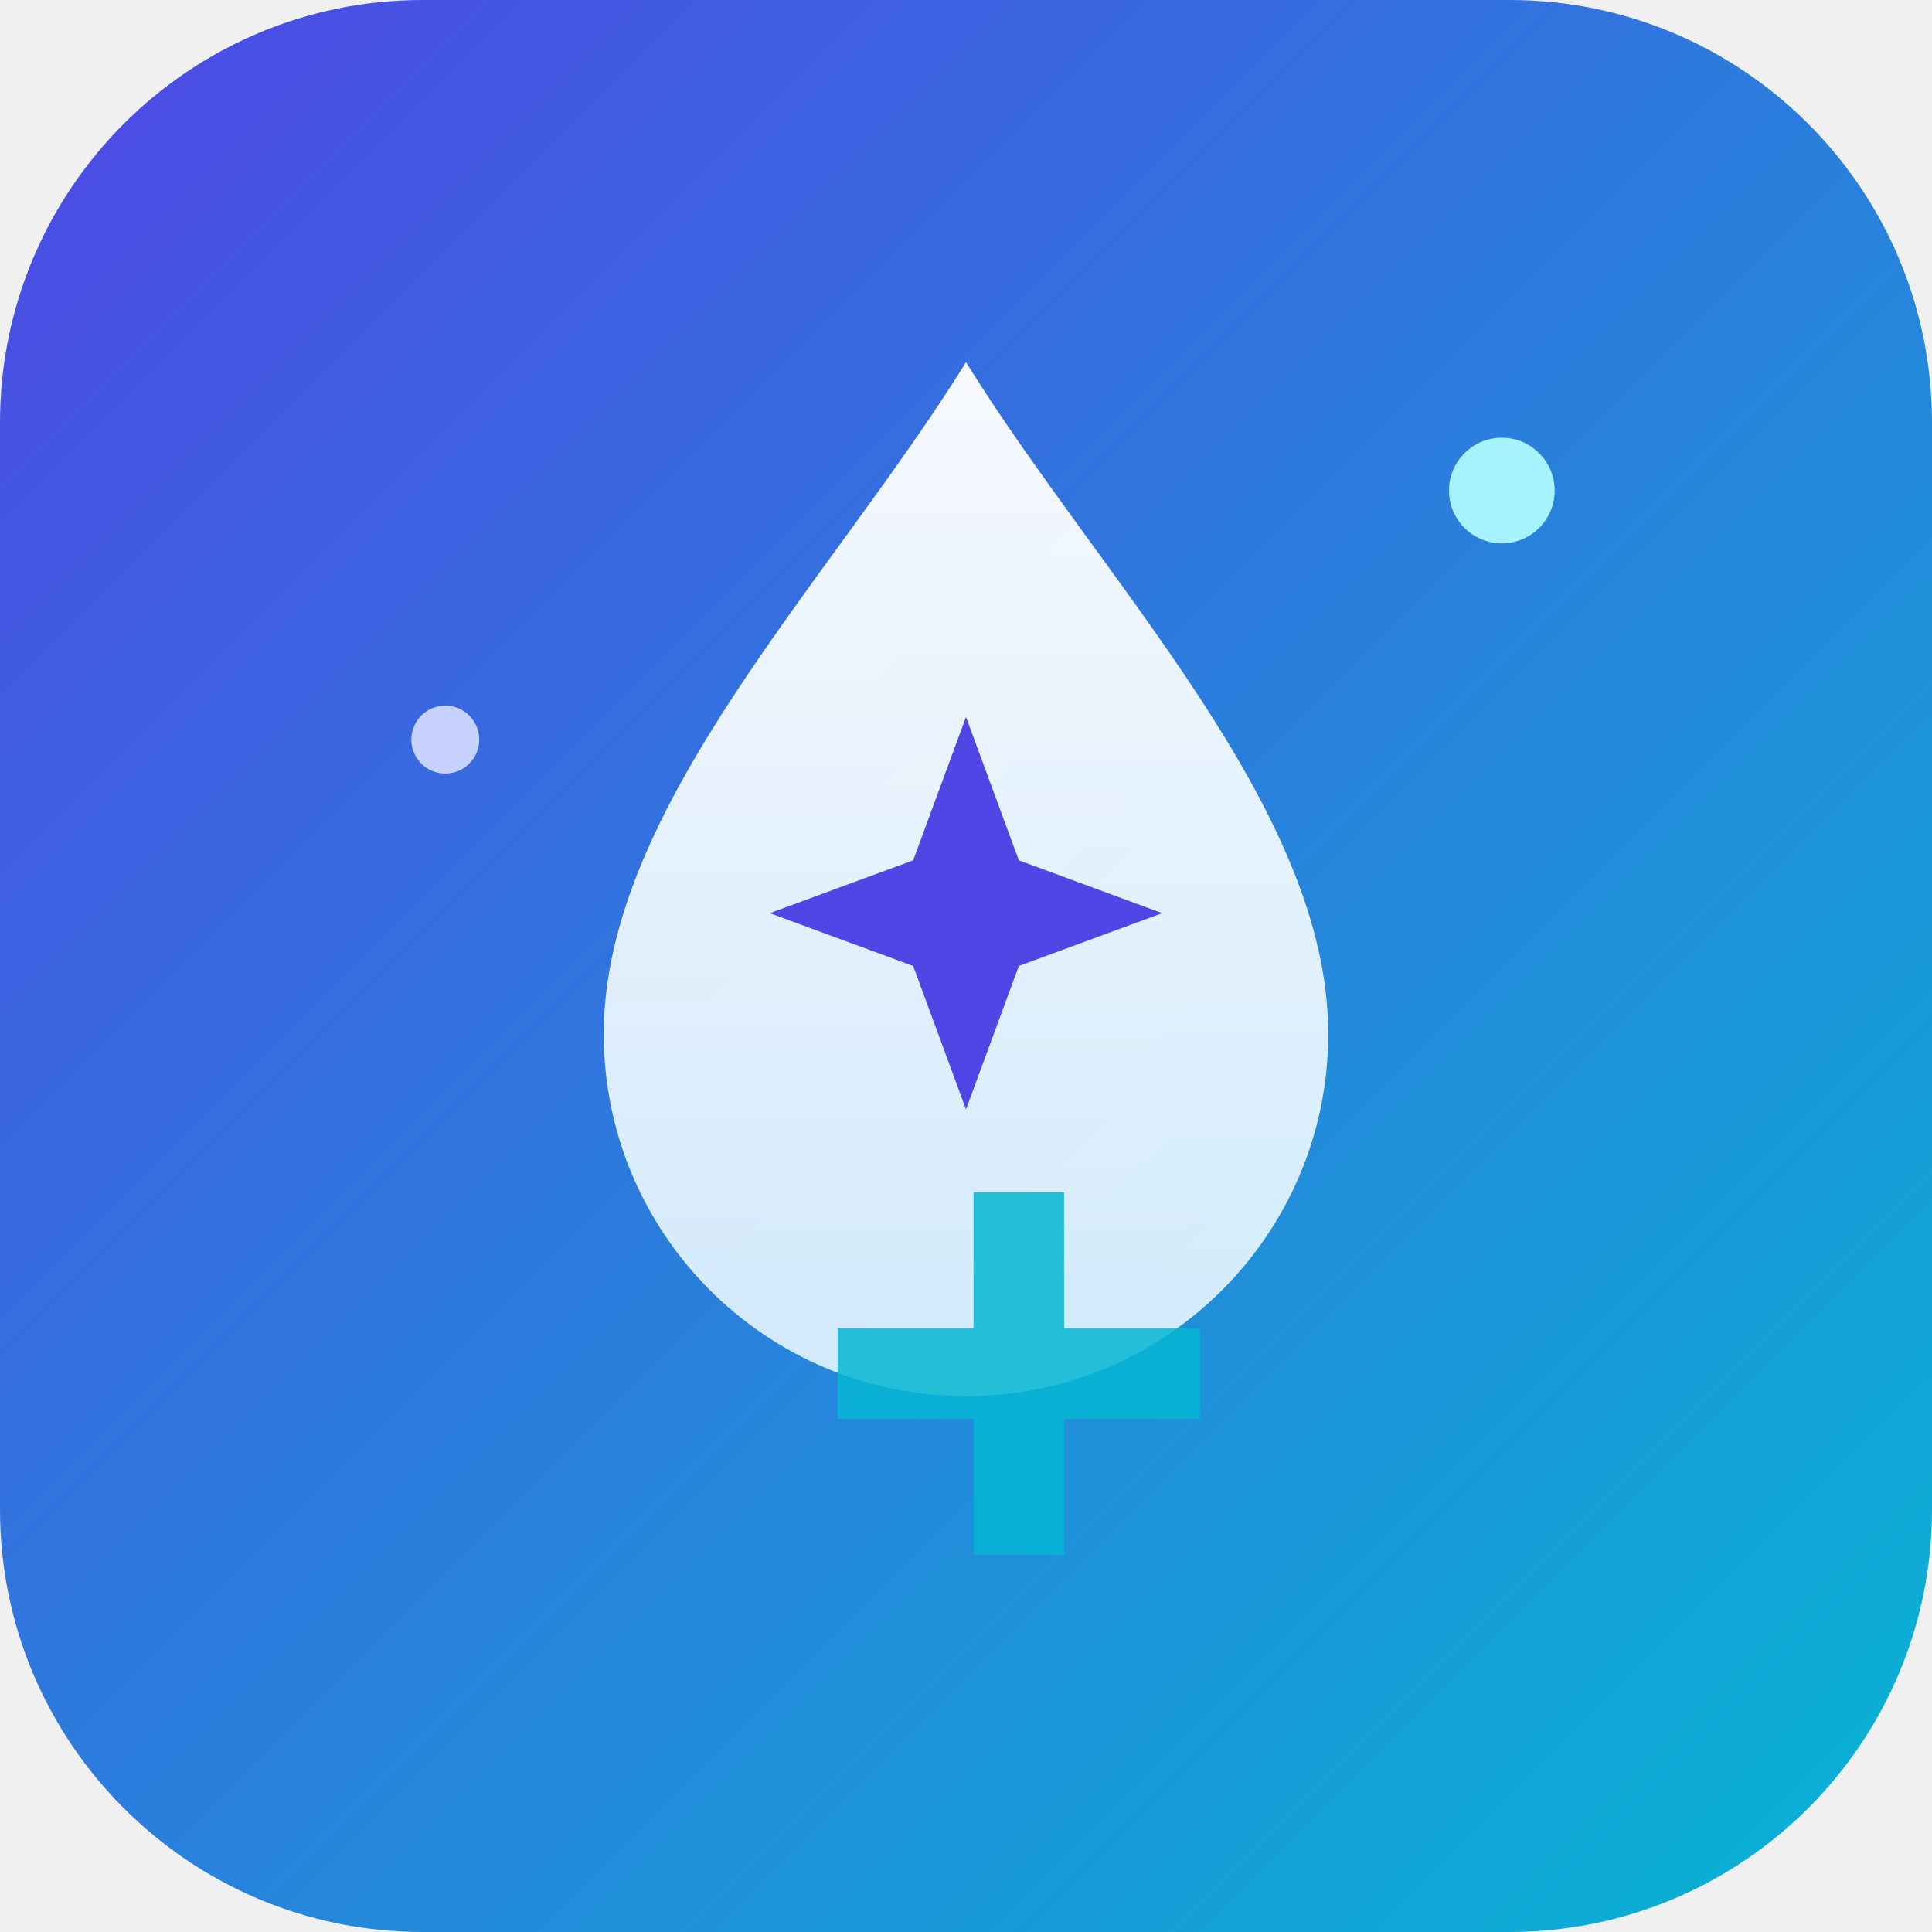
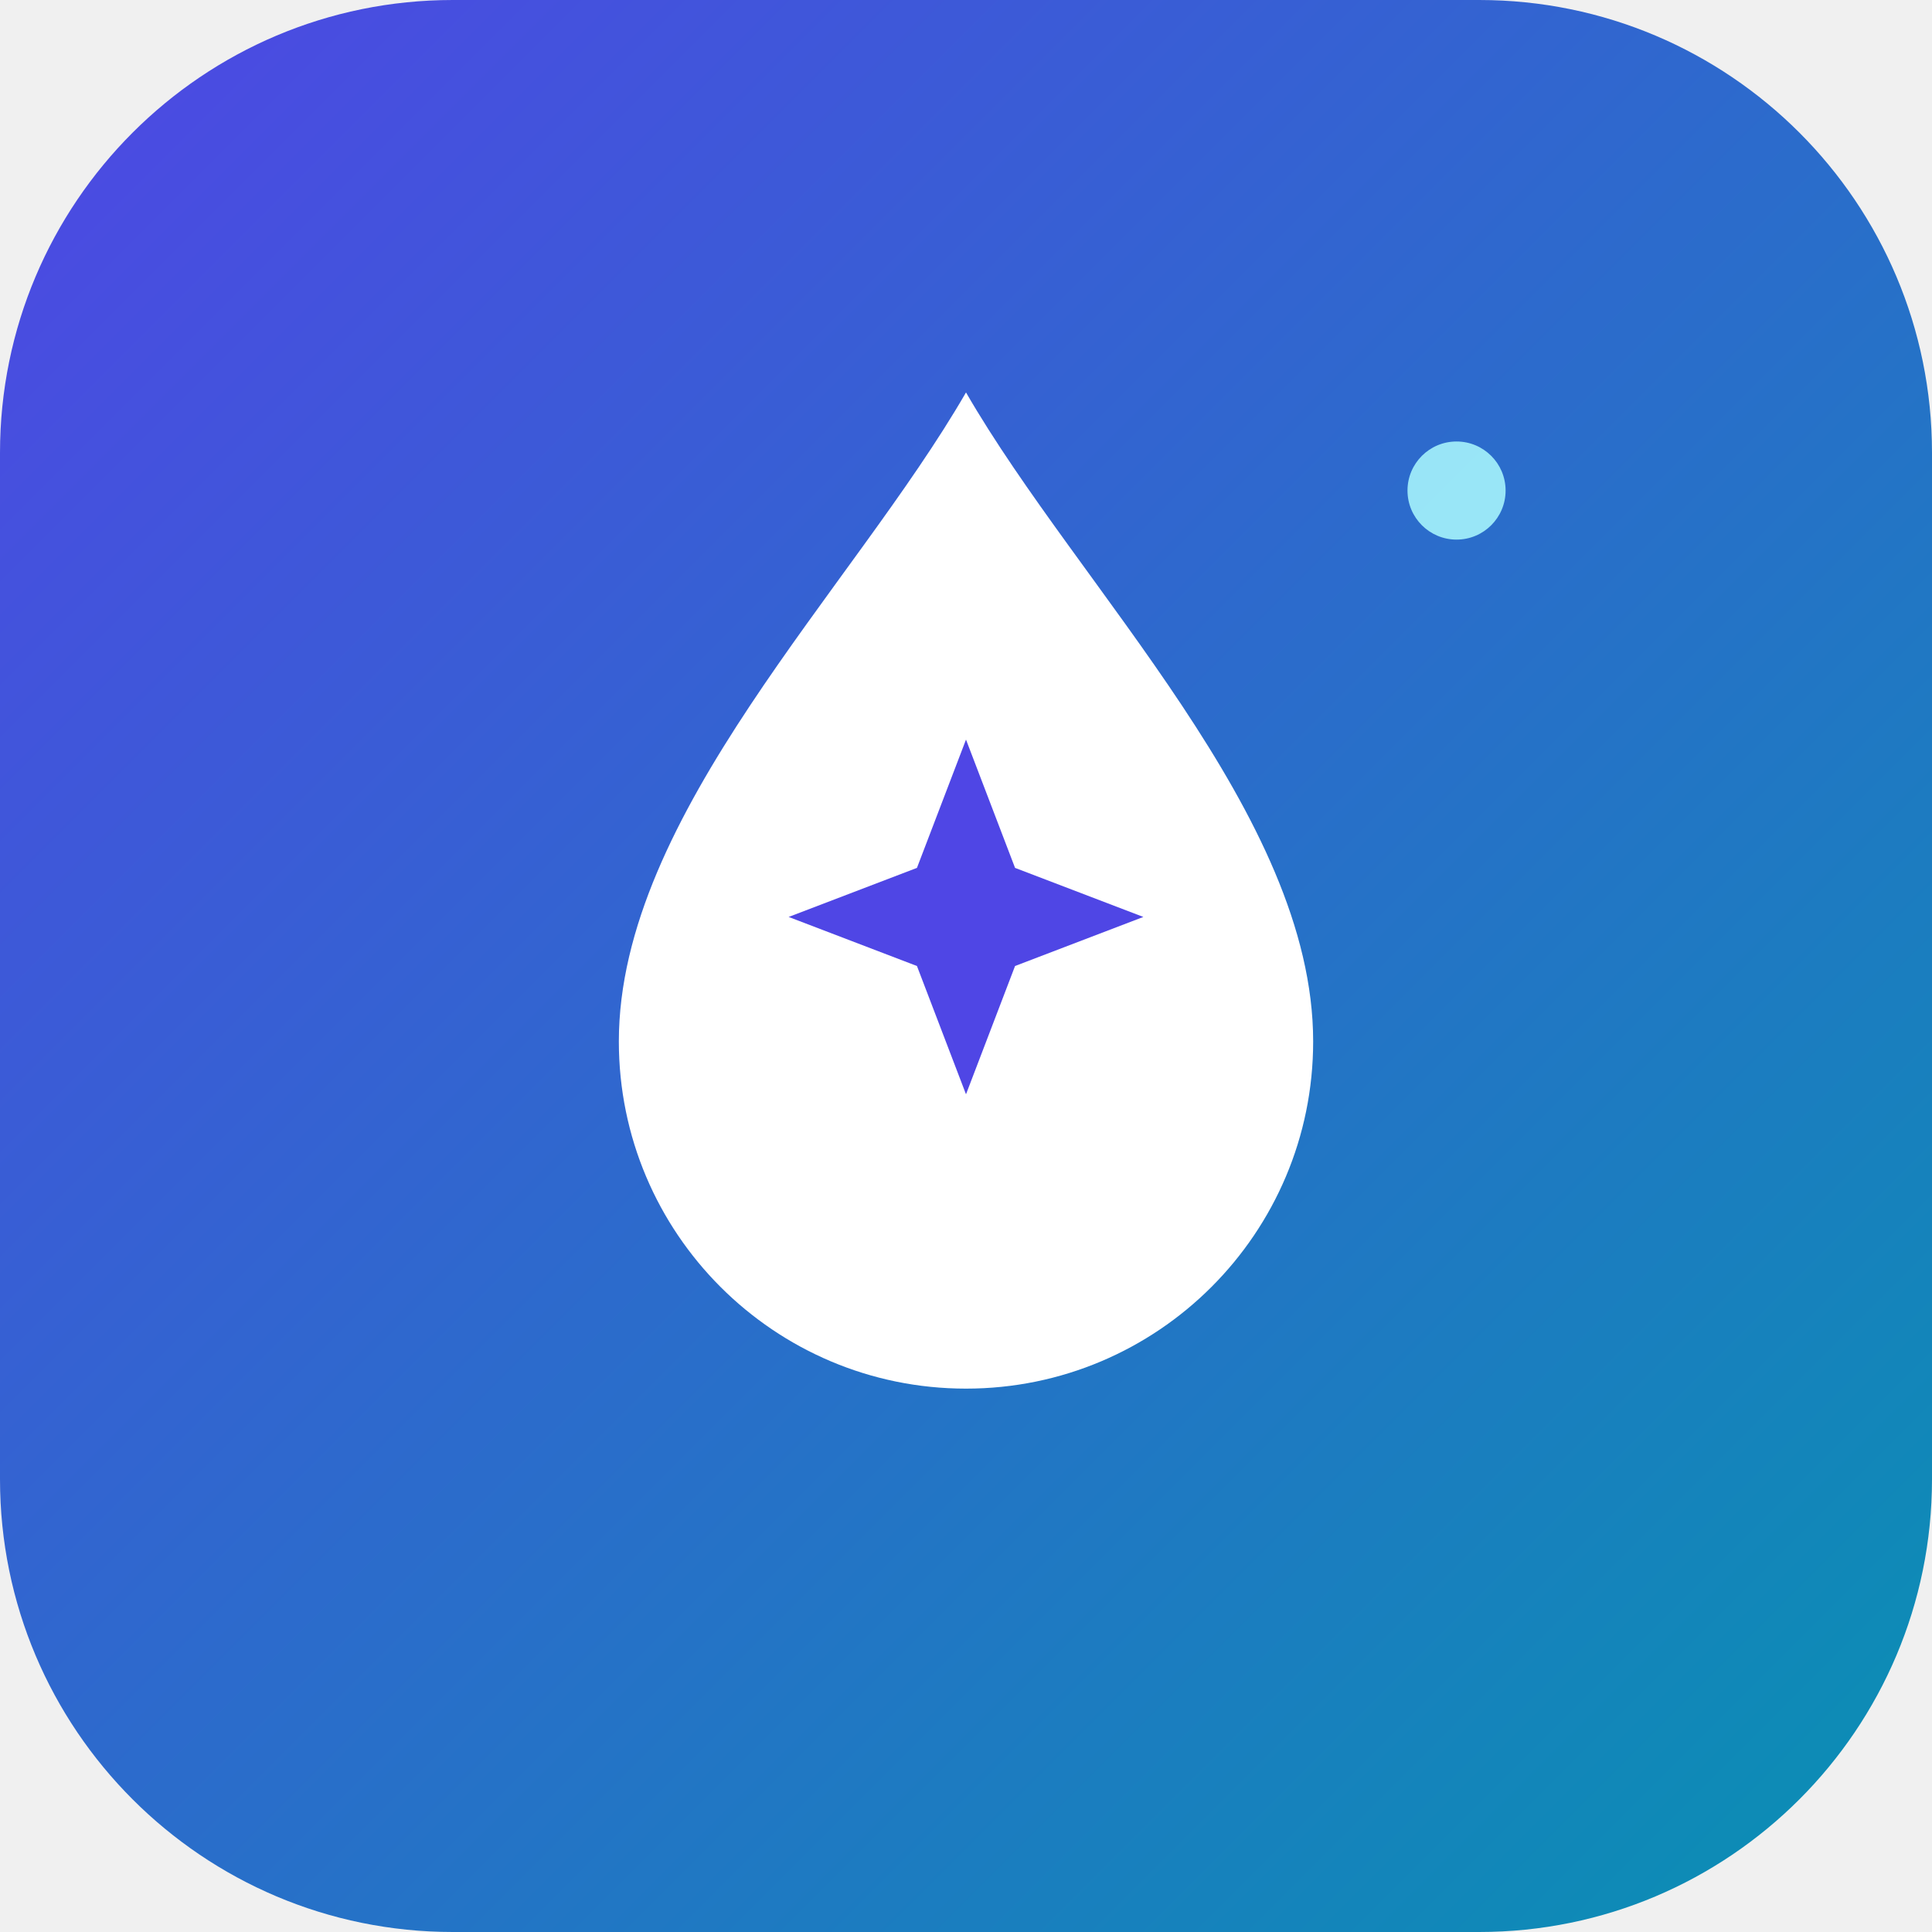
<svg xmlns="http://www.w3.org/2000/svg" viewBox="0 0 512 512">
  <defs>
-     <linearGradient id="bg" x1="0" y1="0" x2="1" y2="1">
+     <linearGradient id="tile" x1="0" y1="0" x2="1" y2="1">
      <stop offset="0" stop-color="#4f46e5" />
-       <stop offset="1" stop-color="#06b6d4" />
-     </linearGradient>
-     <linearGradient id="drop" x1="0" y1="0" x2="0" y2="1">
-       <stop offset="0" stop-color="#ffffff" stop-opacity="0.96" />
-       <stop offset="1" stop-color="#e0f2fe" stop-opacity="0.92" />
+       <stop offset="1" stop-color="#0891b2" />
    </linearGradient>
  </defs>
-   <rect width="512" height="512" rx="112" fill="url(#bg)" />
-   <circle cx="398" cy="130" r="14" fill="#a5f3fc" />
-   <circle cx="118" cy="196" r="9" fill="#c7d2fe" />
-   <path d="M256 96c36 58 96 118 96 178a96 96 0 1 1-192 0c0-60 60-120 96-178z" fill="url(#drop)" />
-   <path d="M256 190l14 38 38 14-38 14-14 38-14-38-38-14 38-14z" fill="#4f46e5" />
-   <path d="M318 352h-36v-36h-24v36h-36v24h36v36h24v-36h36z" fill="#06b6d4" opacity="0.85" />
+   <rect width="512" height="512" rx="120" fill="url(#tile)" />
+   <path d="M256 104c30 52 92 112 92 172a92 92 0 1 1-184 0c0-60 62-120 92-172z" fill="#ffffff" />
+   <path d="M256 196l13 34 34 13-34 13-13 34-13-34-34-13 34-13z" fill="#4f46e5" />
+   <circle cx="386" cy="130" r="13" fill="#a5f3fc" opacity="0.9" />
</svg>
